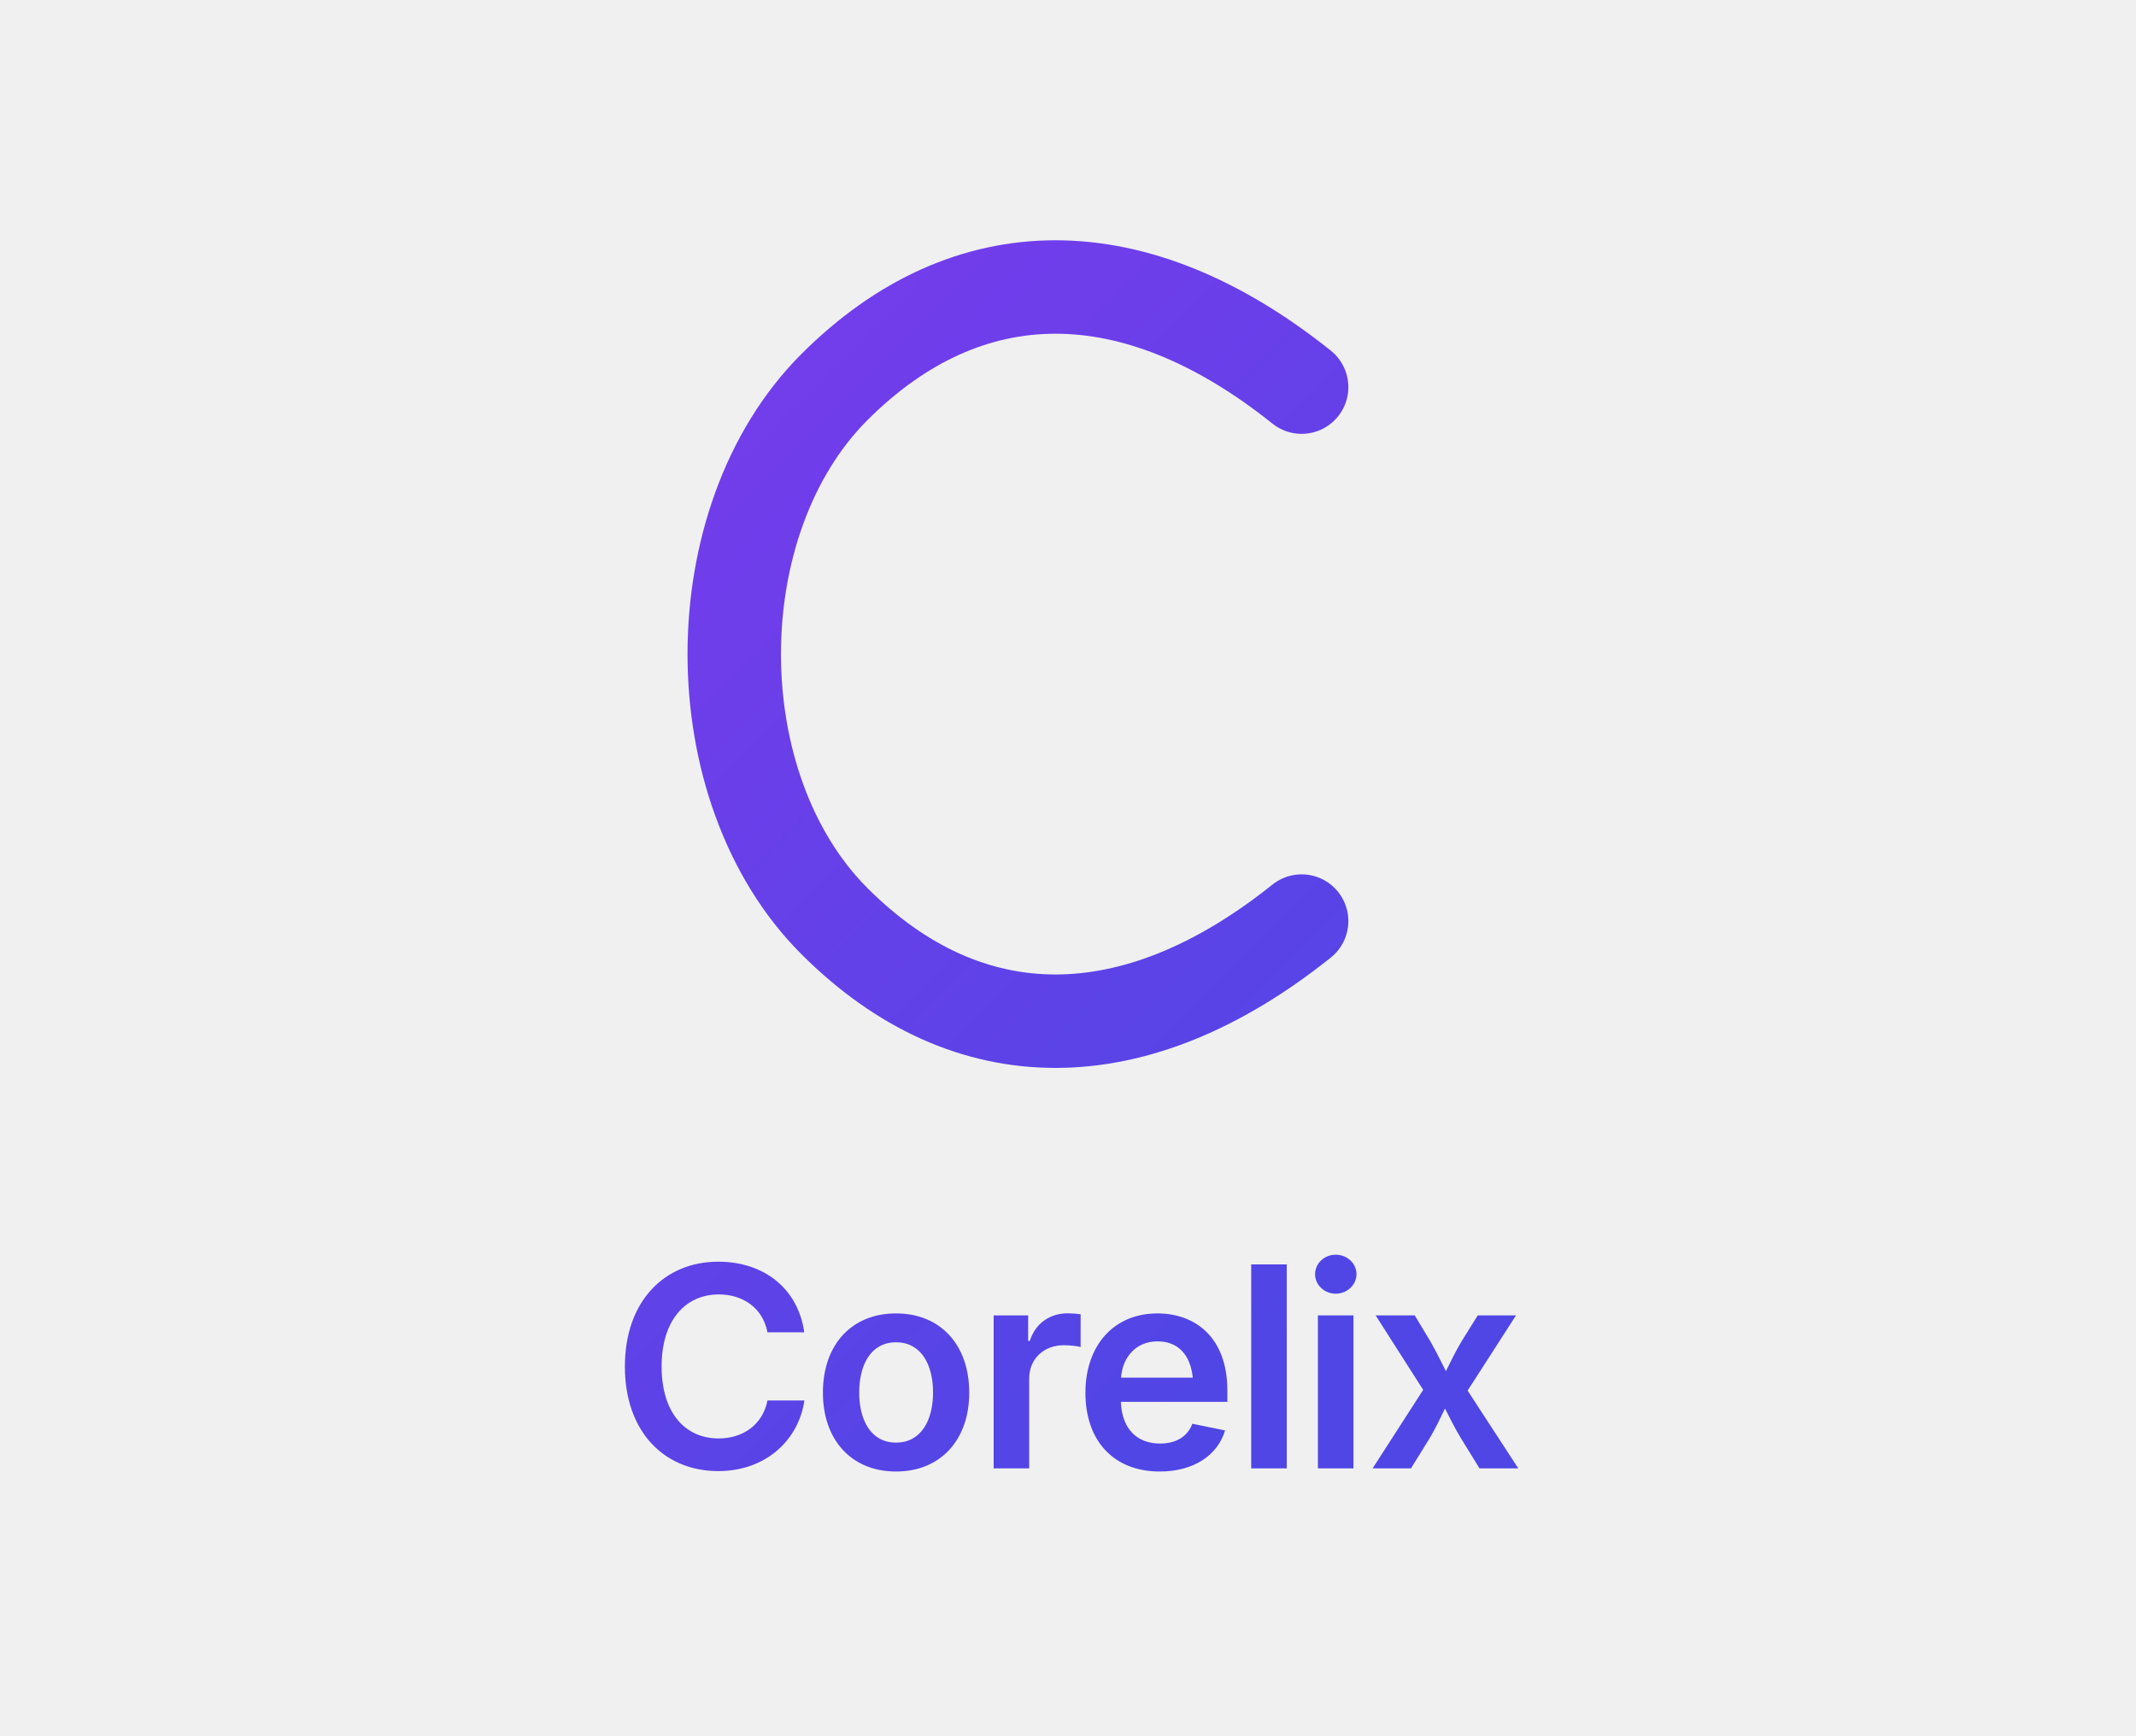
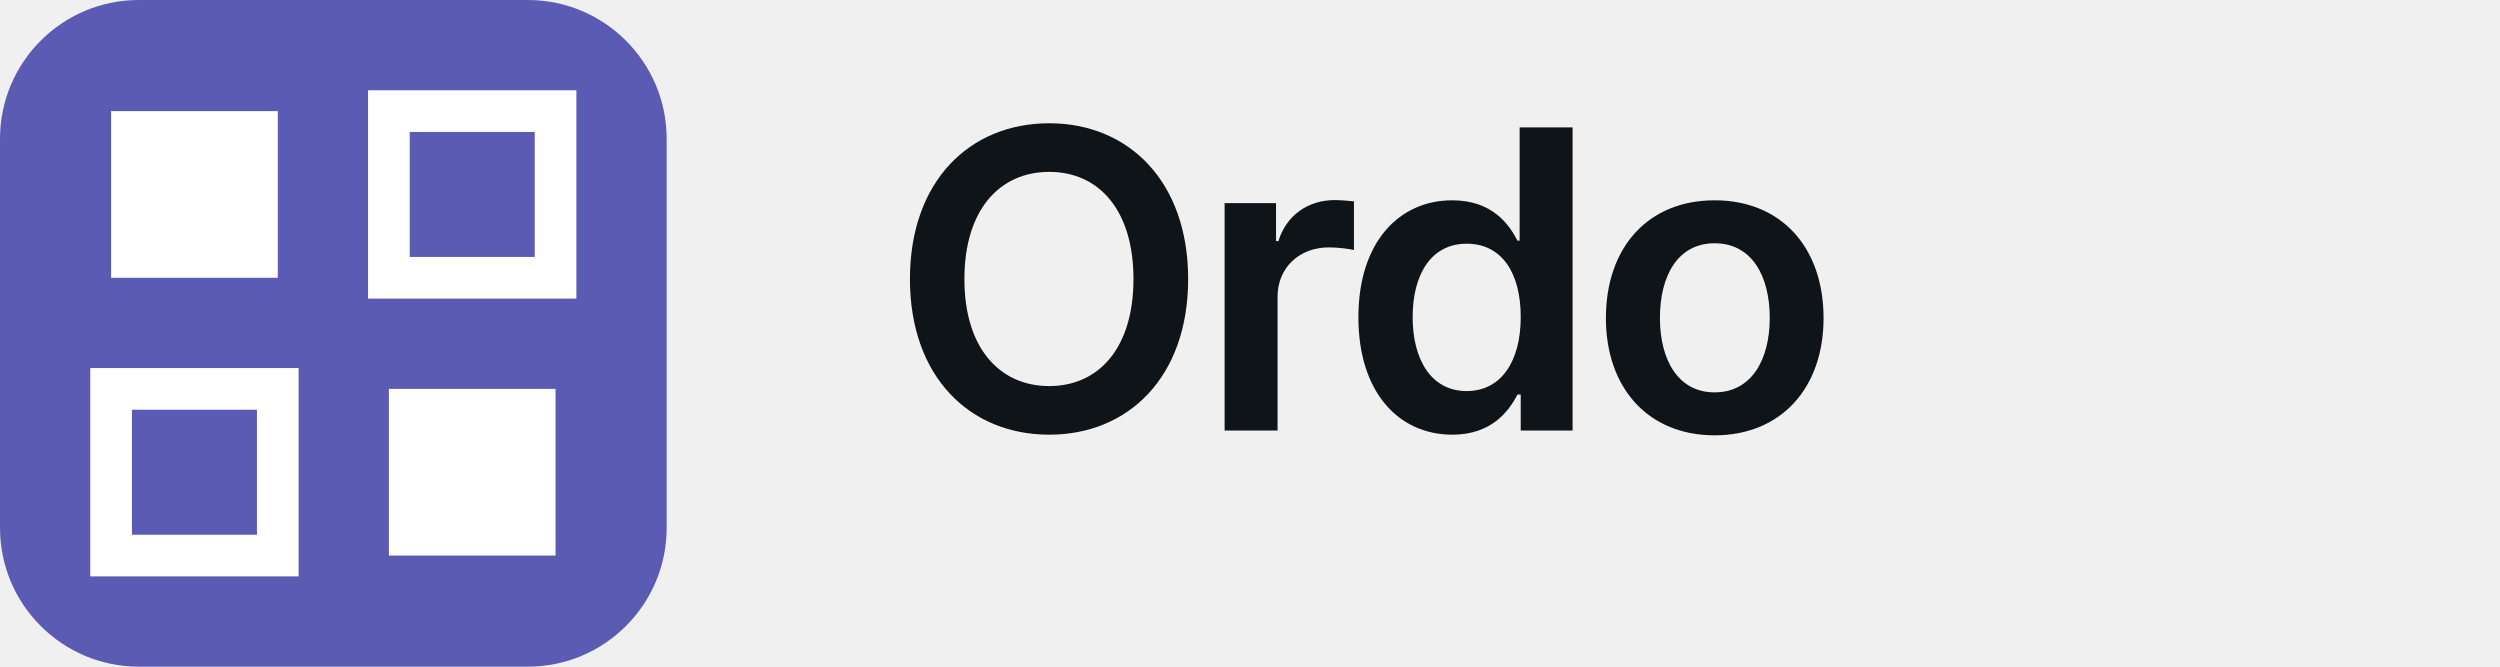
- <svg xmlns="http://www.w3.org/2000/svg" viewBox="0 0 320 260" fill="none">
-   <defs>
-     <linearGradient id="loginGradLight" x1="80" y1="35" x2="220" y2="175" gradientUnits="userSpaceOnUse">
-       <stop offset="0%" stop-color="#7C3AED" />
-       <stop offset="100%" stop-color="#4F46E5" />
-     </linearGradient>
-   </defs>
-   <g transform="translate(0,0)">
-     <path d="M195 58          C170 38 145 38 125 58          C105 78 105 118 125 138          C145 158 170 158 195 138" stroke="url(#loginGradLight)" stroke-width="14" stroke-linecap="round" fill="none" />
-   </g>
-   <text x="160" y="220" text-anchor="middle" font-family="Inter, Satoshi, Arial, sans-serif" font-size="42" font-weight="600" letter-spacing="-1" fill="url(#loginGradLight)">Corelix</text>
+ <svg xmlns="http://www.w3.org/2000/svg" viewBox="0 0 180 48" fill="none">
+   <rect width="48" height="48" rx="10" fill="#5B5BB3" />
+   <rect x="8" y="8" width="12" height="12" fill="#FFFFFF" />
+   <rect x="28" y="8" width="12" height="12" stroke="#FFFFFF" stroke-width="3" />
+   <rect x="8" y="28" width="12" height="12" stroke="#FFFFFF" stroke-width="3" />
+   <rect x="28" y="28" width="12" height="12" fill="#FFFFFF" />
+   <text x="64" y="31" fill="#0F1419" font-family="Geist, Inter, Arial, sans-serif" font-size="30" font-weight="600" letter-spacing="-0.9">Ordo</text>
</svg>
